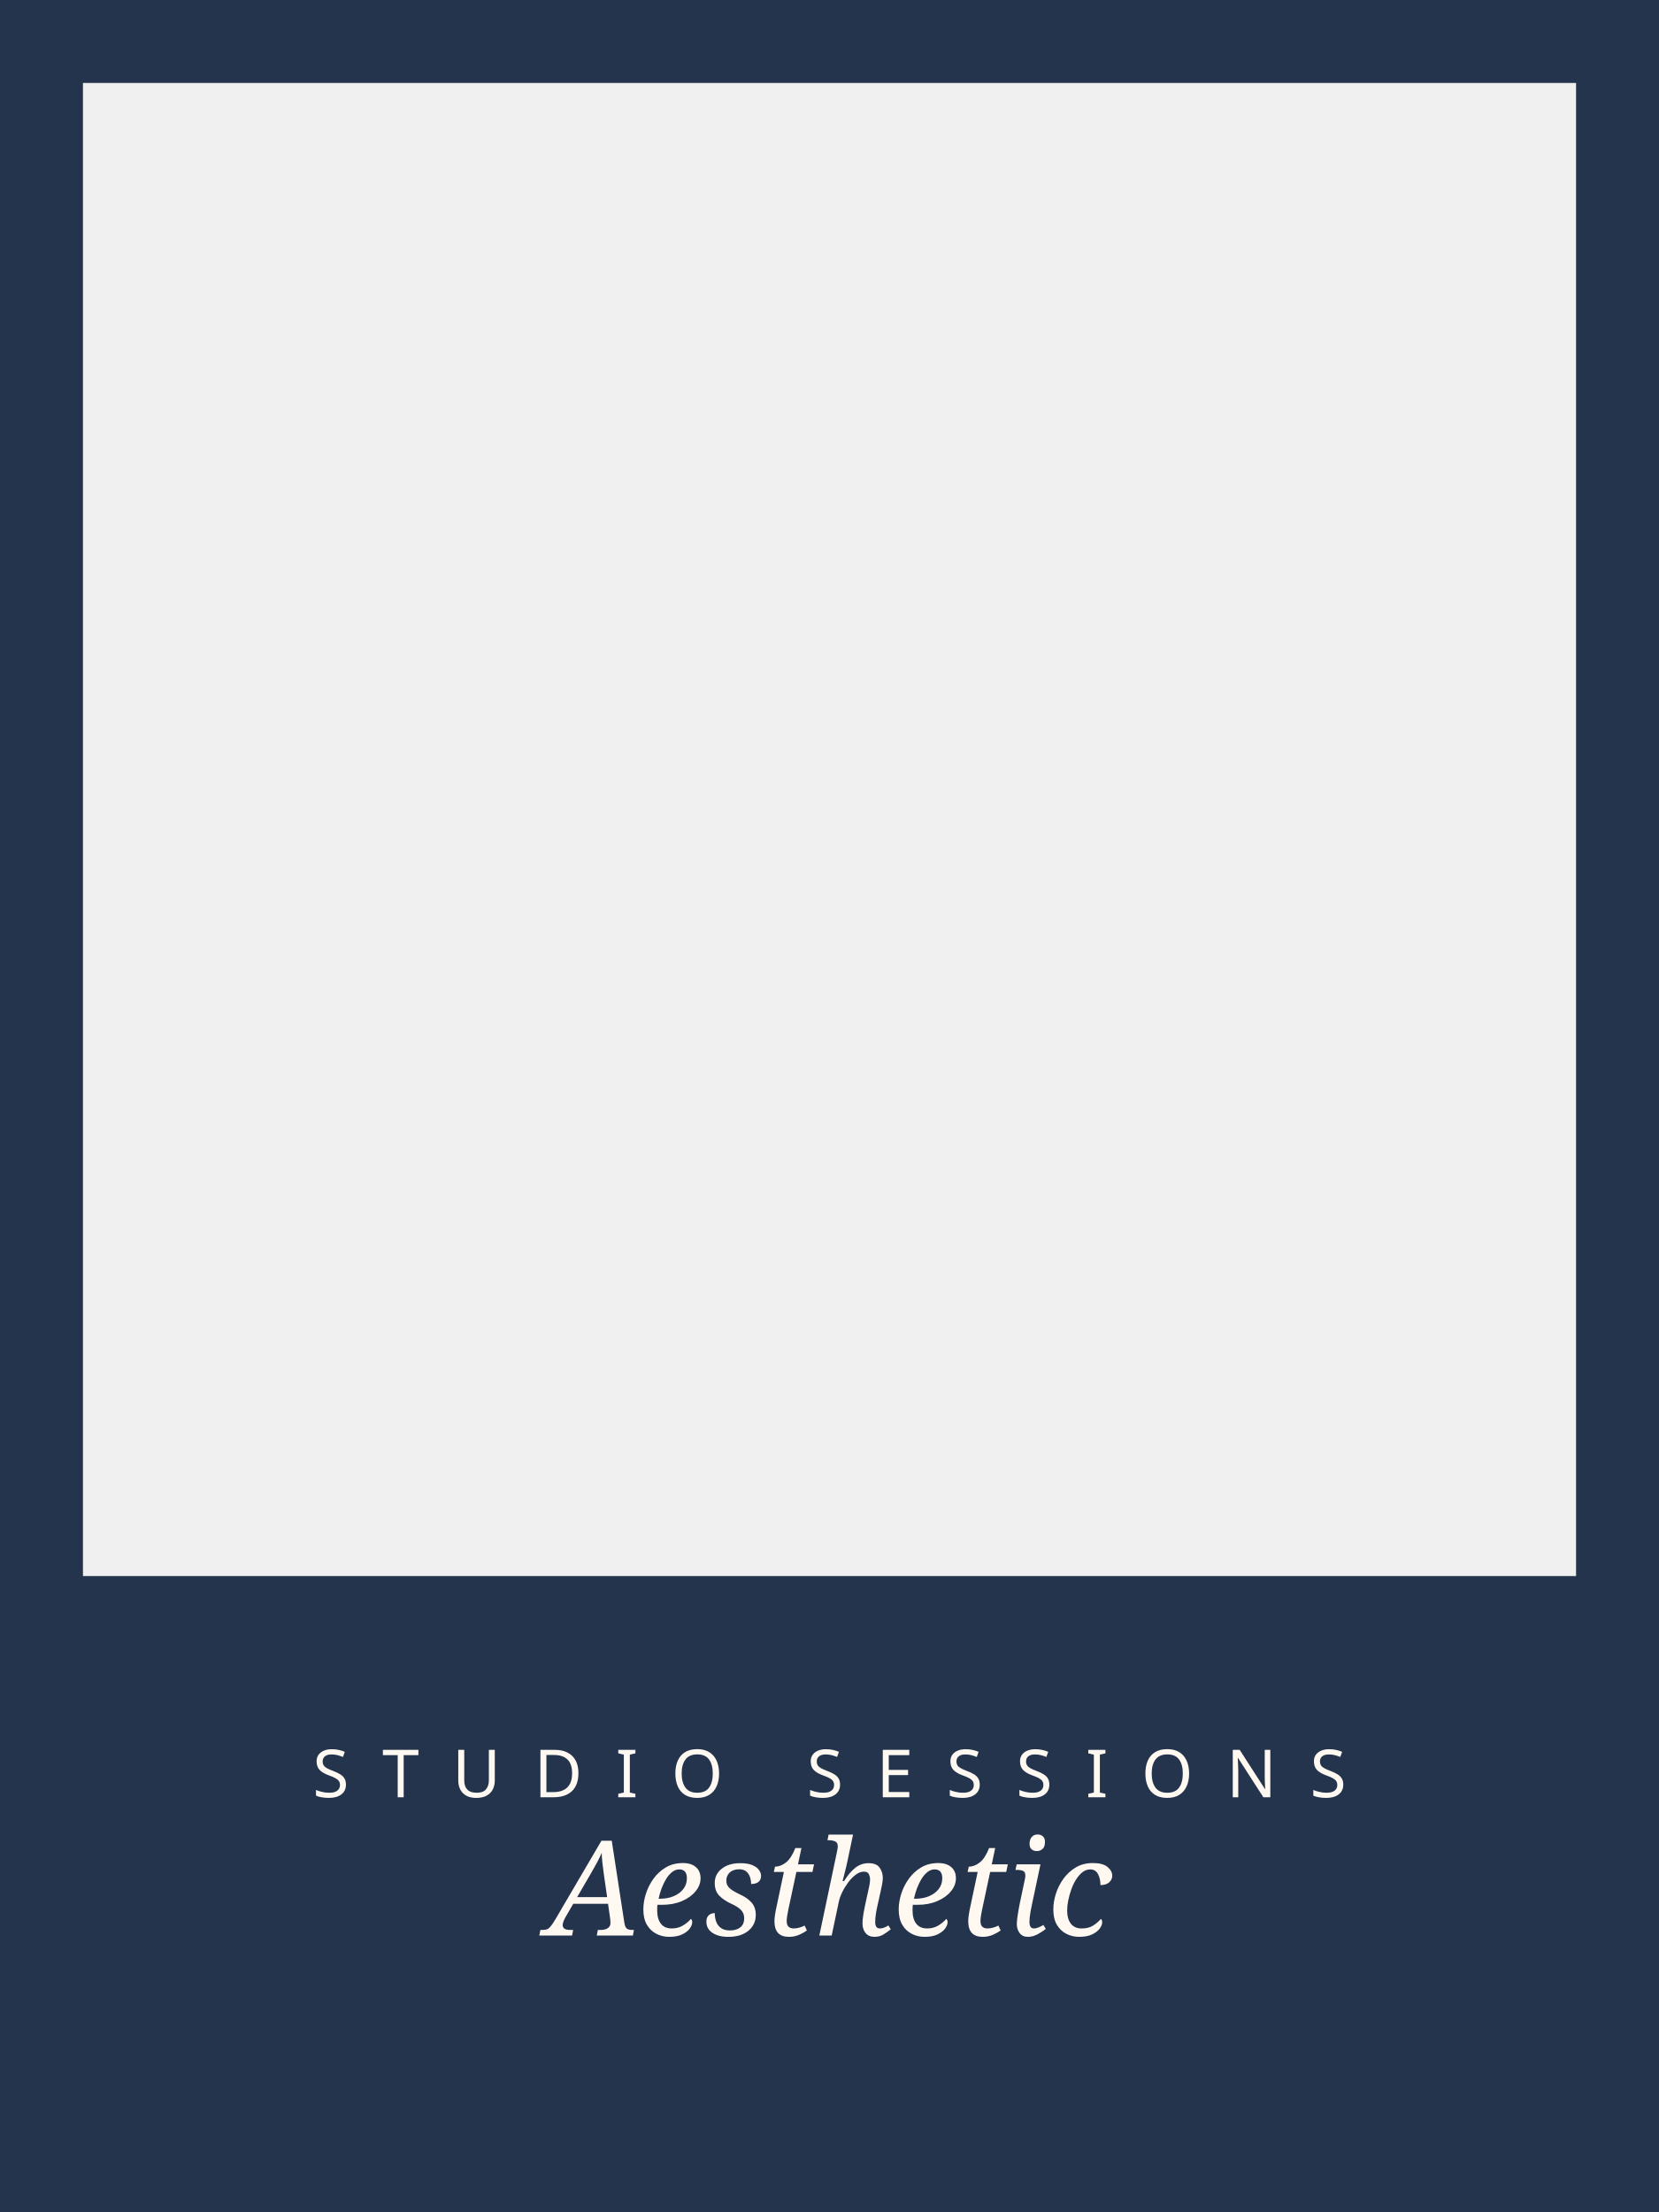
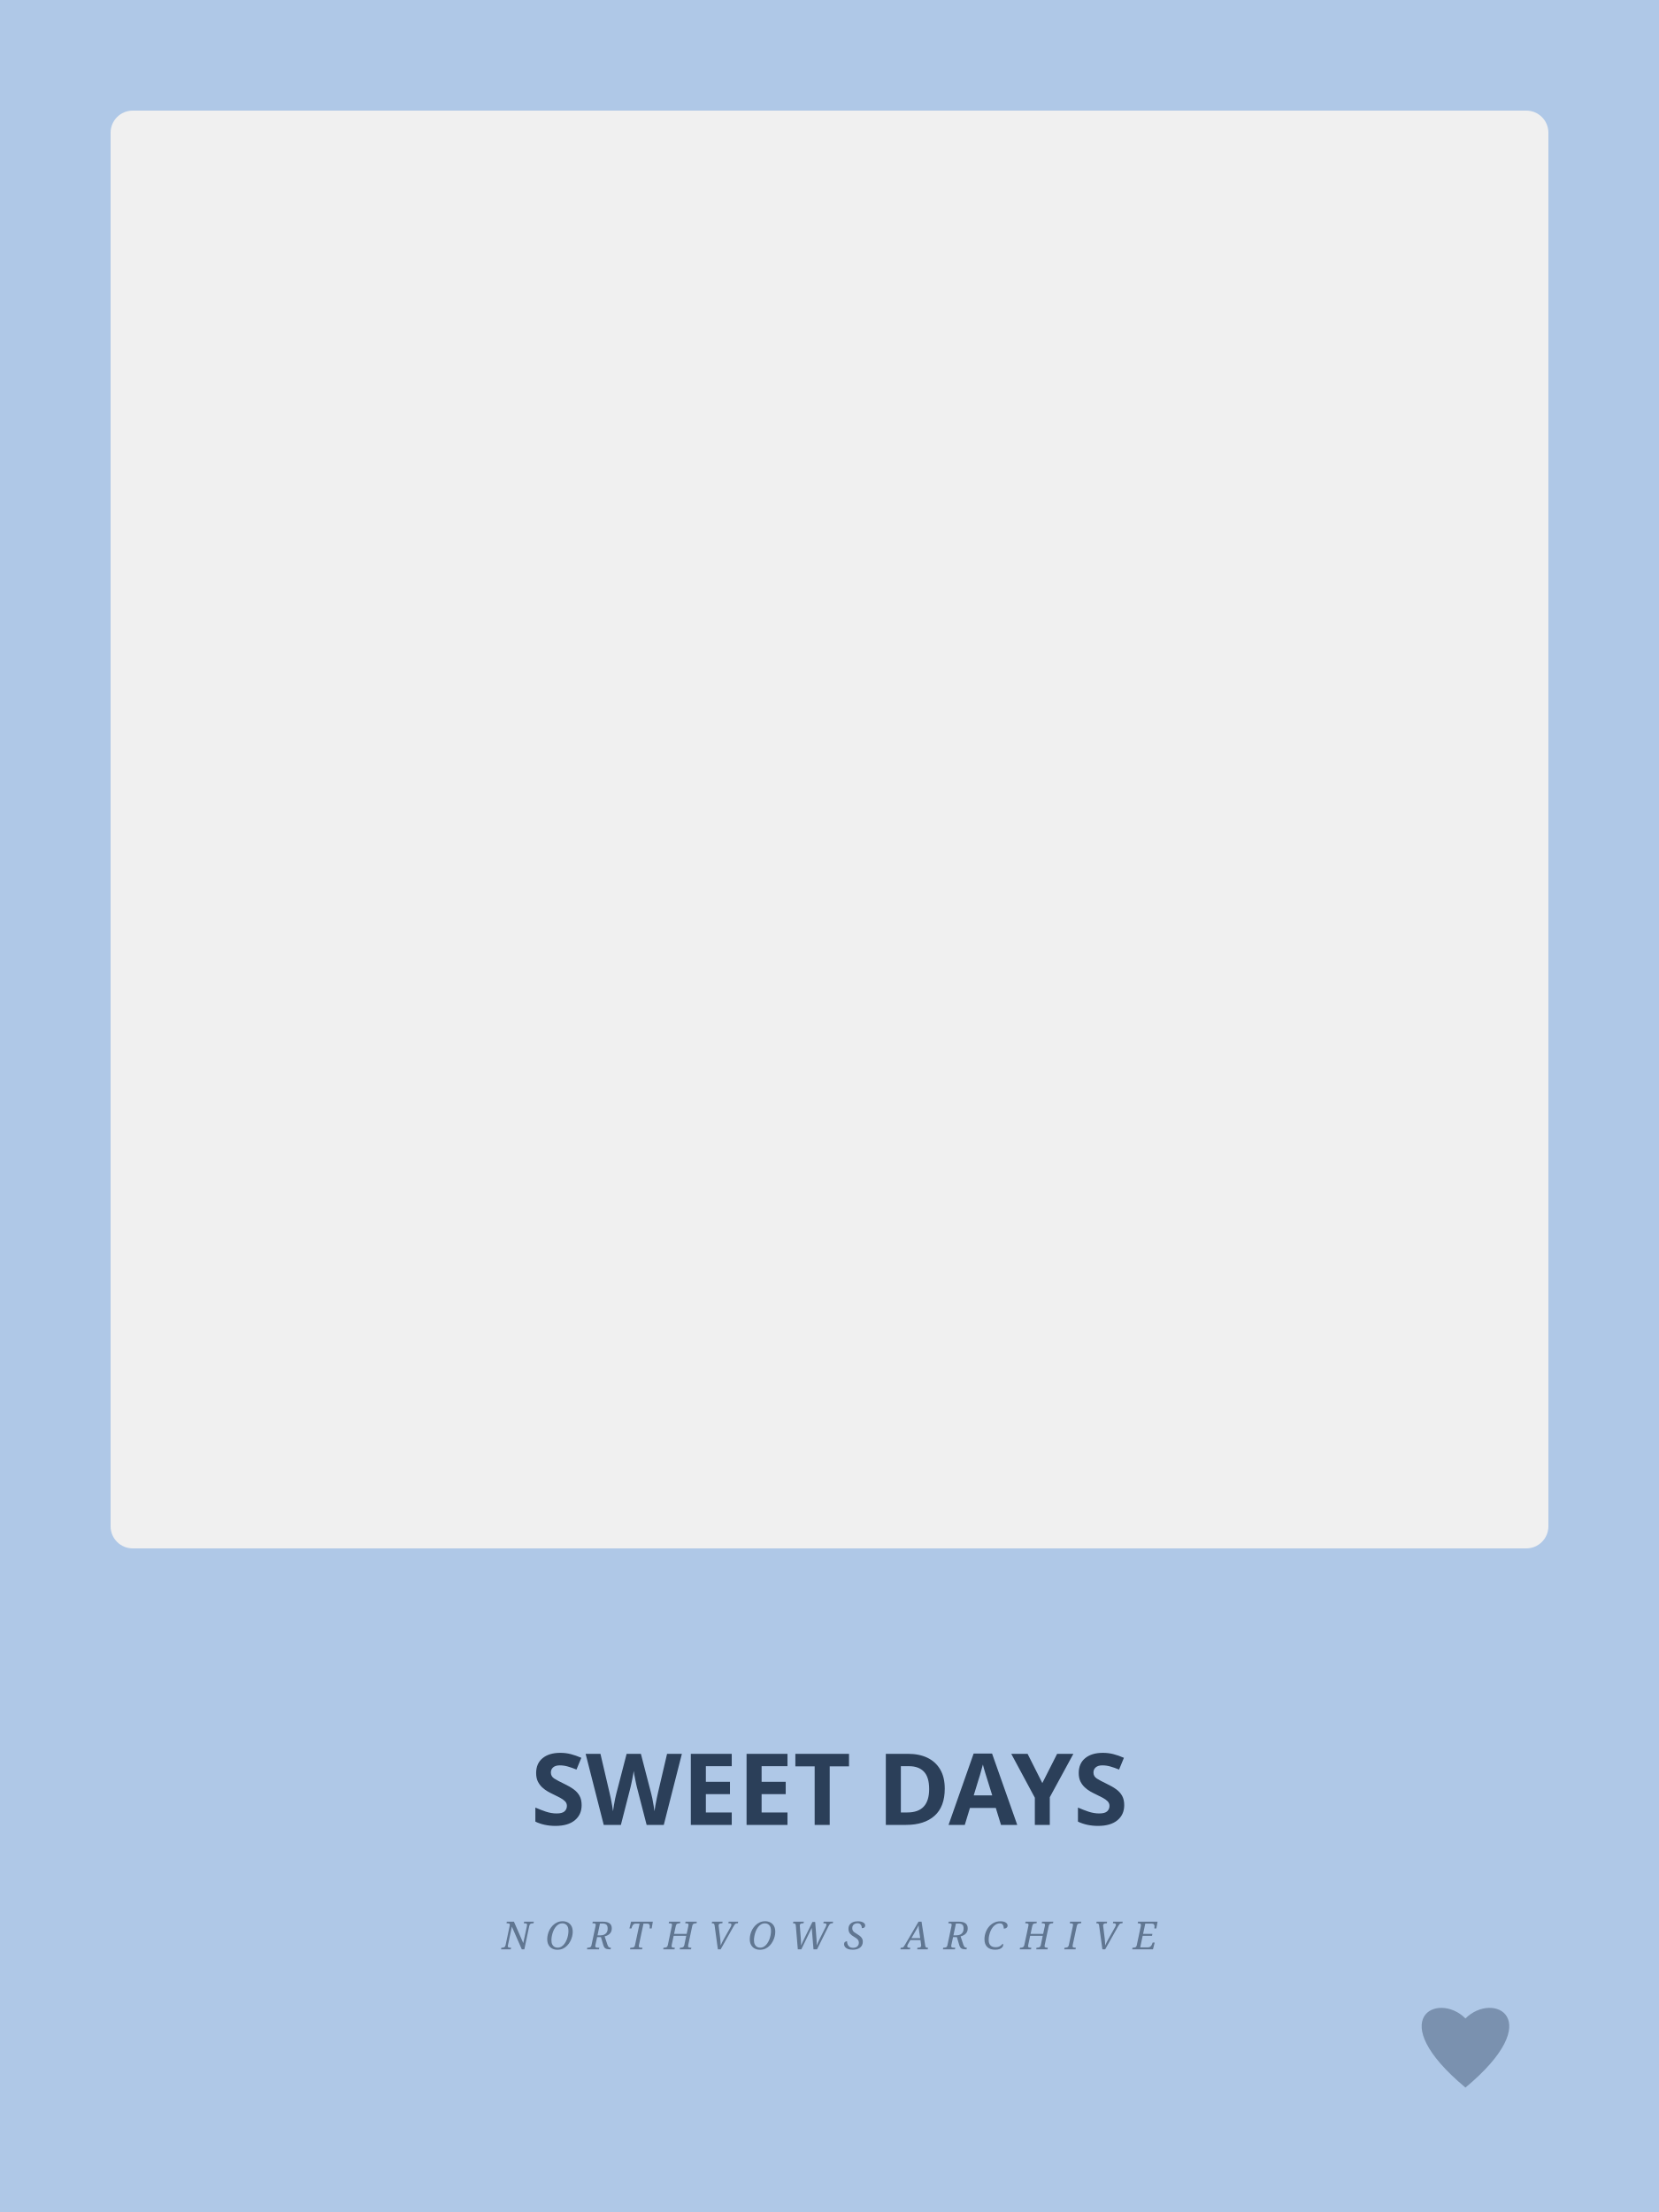
<svg xmlns="http://www.w3.org/2000/svg" width="600" height="800" viewBox="0 0 600 800">
  <defs>
    <mask id="cutout">
      <rect x="0" y="0" width="600" height="800" fill="white" />
-       <rect x="30" y="30" width="540" height="540" fill="black" />
+       <rect x="40" y="40" width="520" height="520" rx="8" fill="black" />
    </mask>
  </defs>
-   <rect x="0" y="0" width="600" height="800" fill="#24344D" mask="url(#cutout)" />
-   <text x="300" y="650" font-family="Plus Jakarta Sans, sans-serif" font-size="24" font-weight="500" fill="#FFF9F2" text-anchor="middle" letter-spacing="12">STUDIO SESSIONS</text>
-   <text x="300" y="700" font-family="Cormorant Garamond, serif" font-style="italic" font-size="48" font-weight="400" fill="#FFF9F2" text-anchor="middle">Aesthetic</text>
+   <rect x="0" y="0" width="600" height="800" fill="#AFC8E7" mask="url(#cutout)" />
+   <text x="300" y="660" font-family="Plus Jakarta Sans, sans-serif" font-size="36" font-weight="800" fill="#2B3F59" text-anchor="middle">SWEET DAYS</text>
+   <text x="300" y="705" font-family="Cormorant Garamond, serif" font-style="italic" font-size="14" fill="#2B3F59" opacity="0.6" text-anchor="middle" letter-spacing="5">NORTHVOWS ARCHIVE</text>
+   
+   {/* Heart Doodle */}
+   <path d="M 530 730 C 520 720 500 730 530 755 C 560 730 540 720 530 730" fill="#2B3F59" opacity="0.4" />
</svg>
